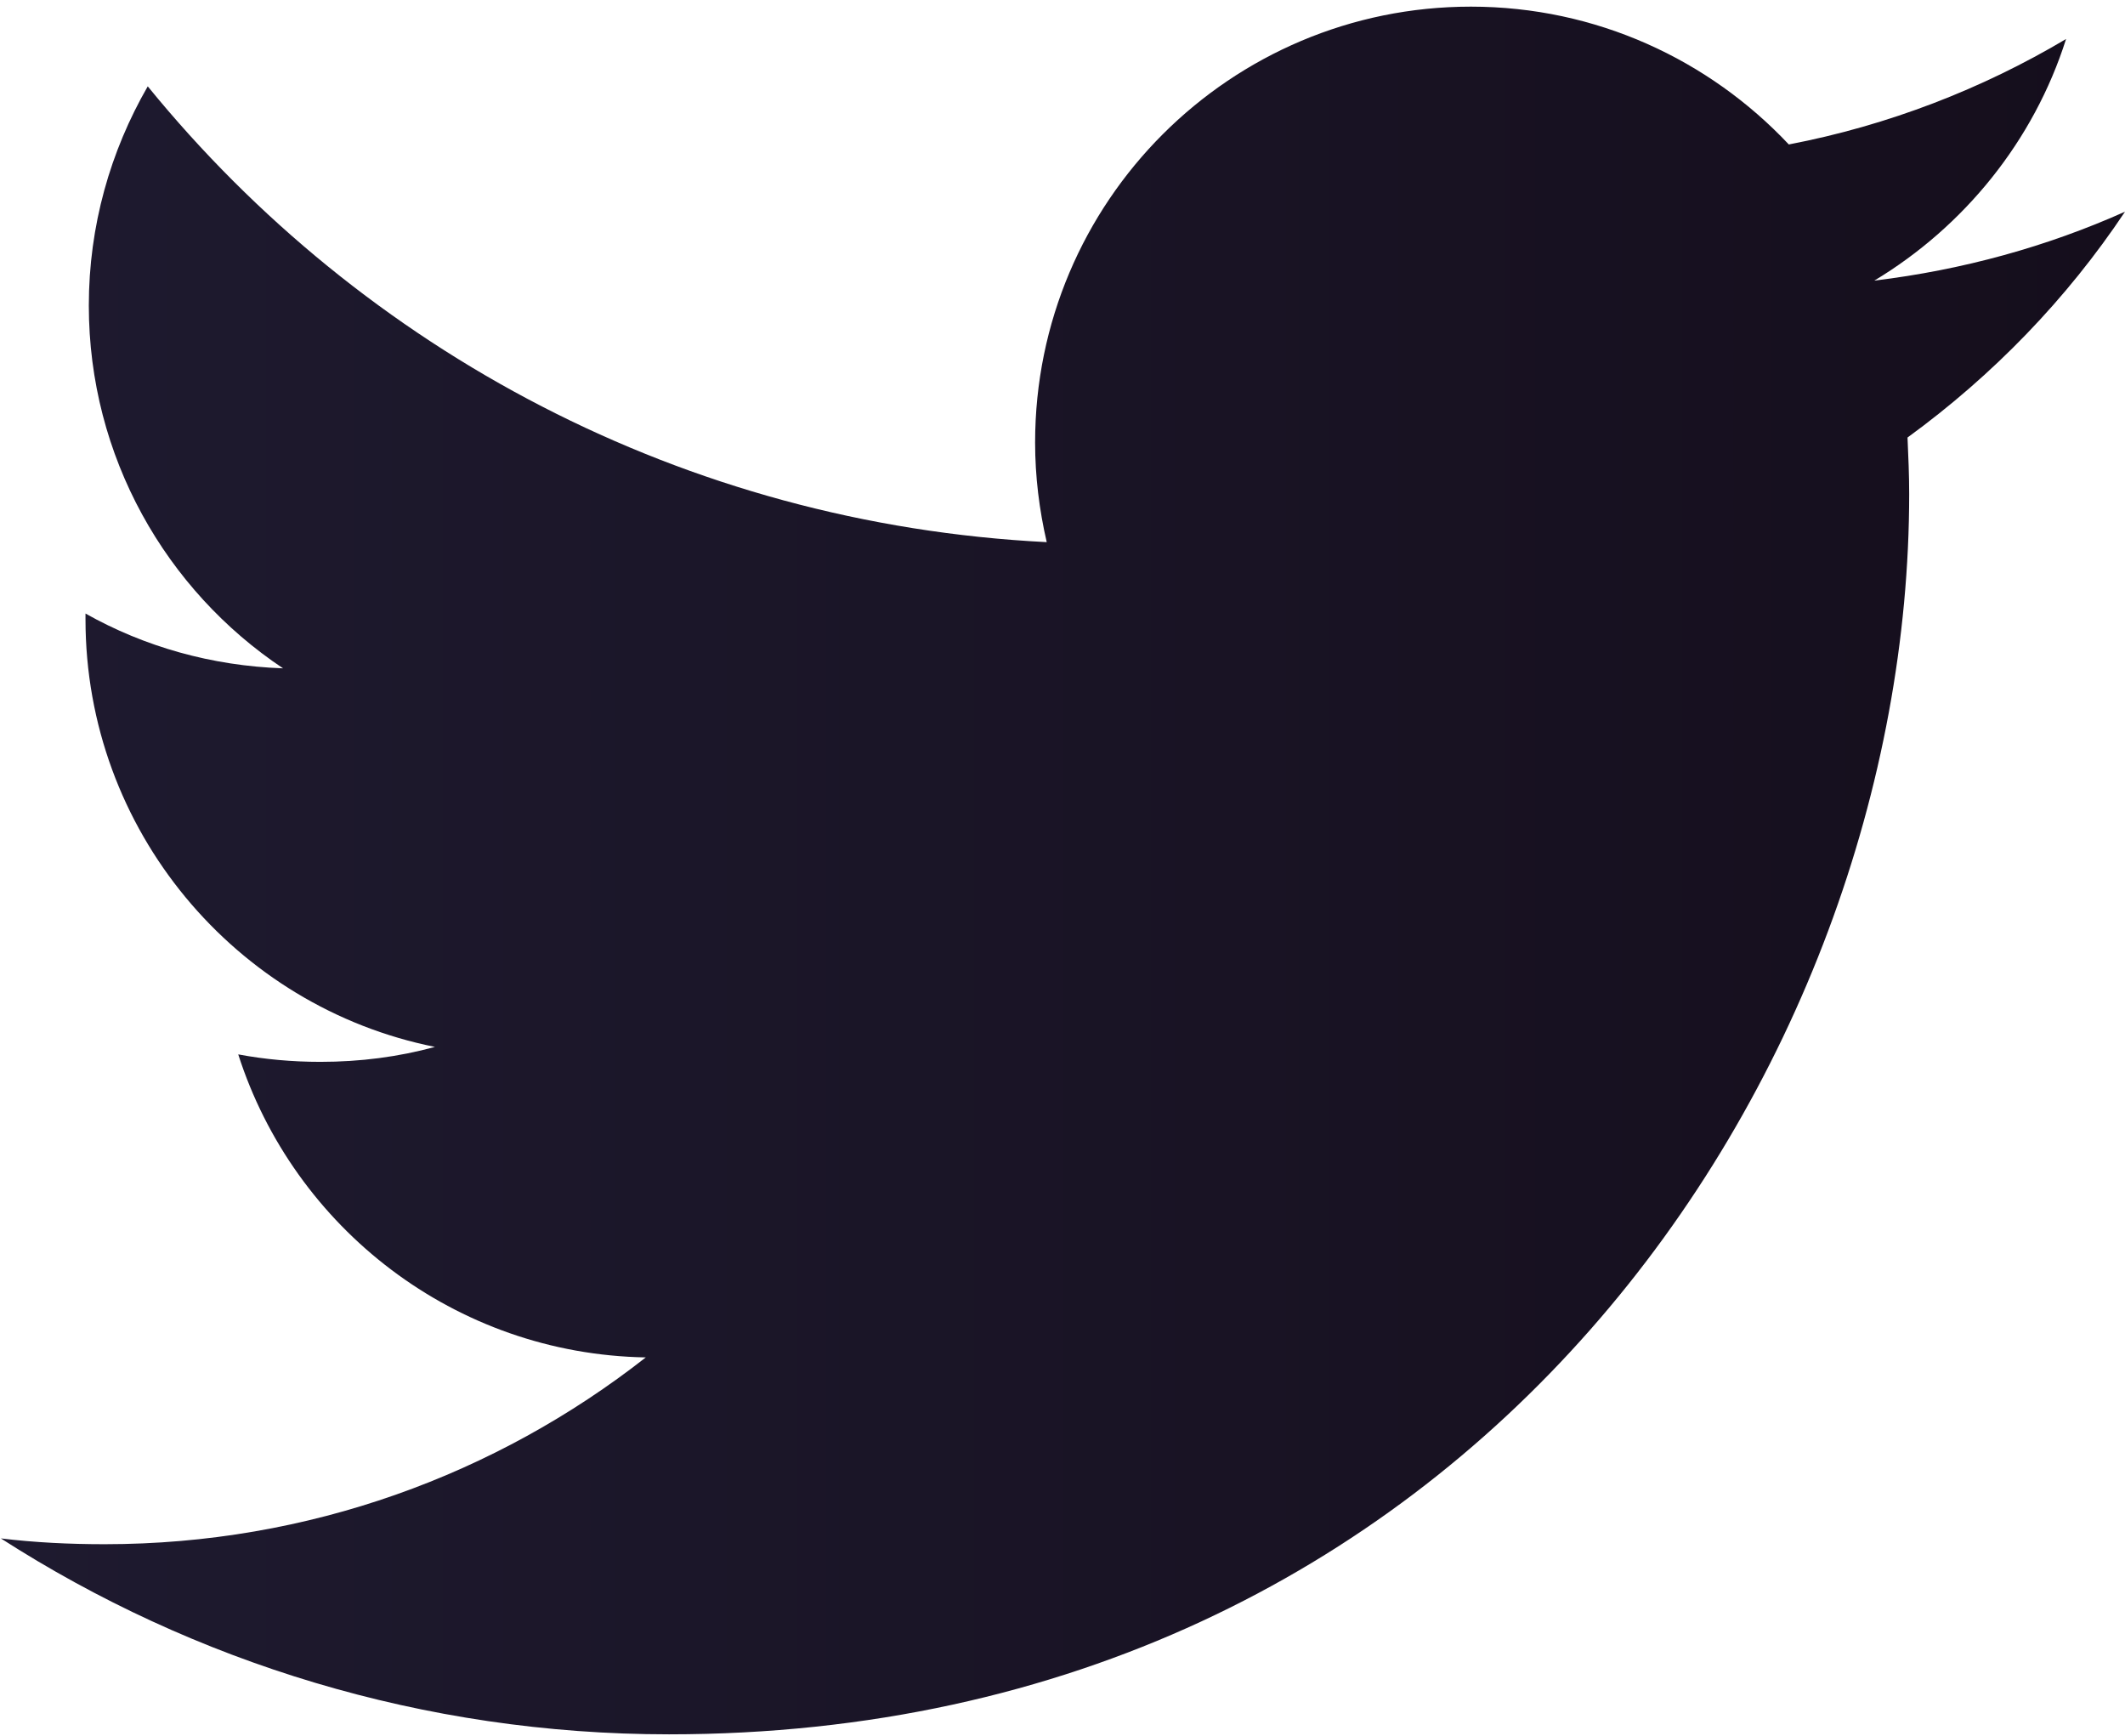
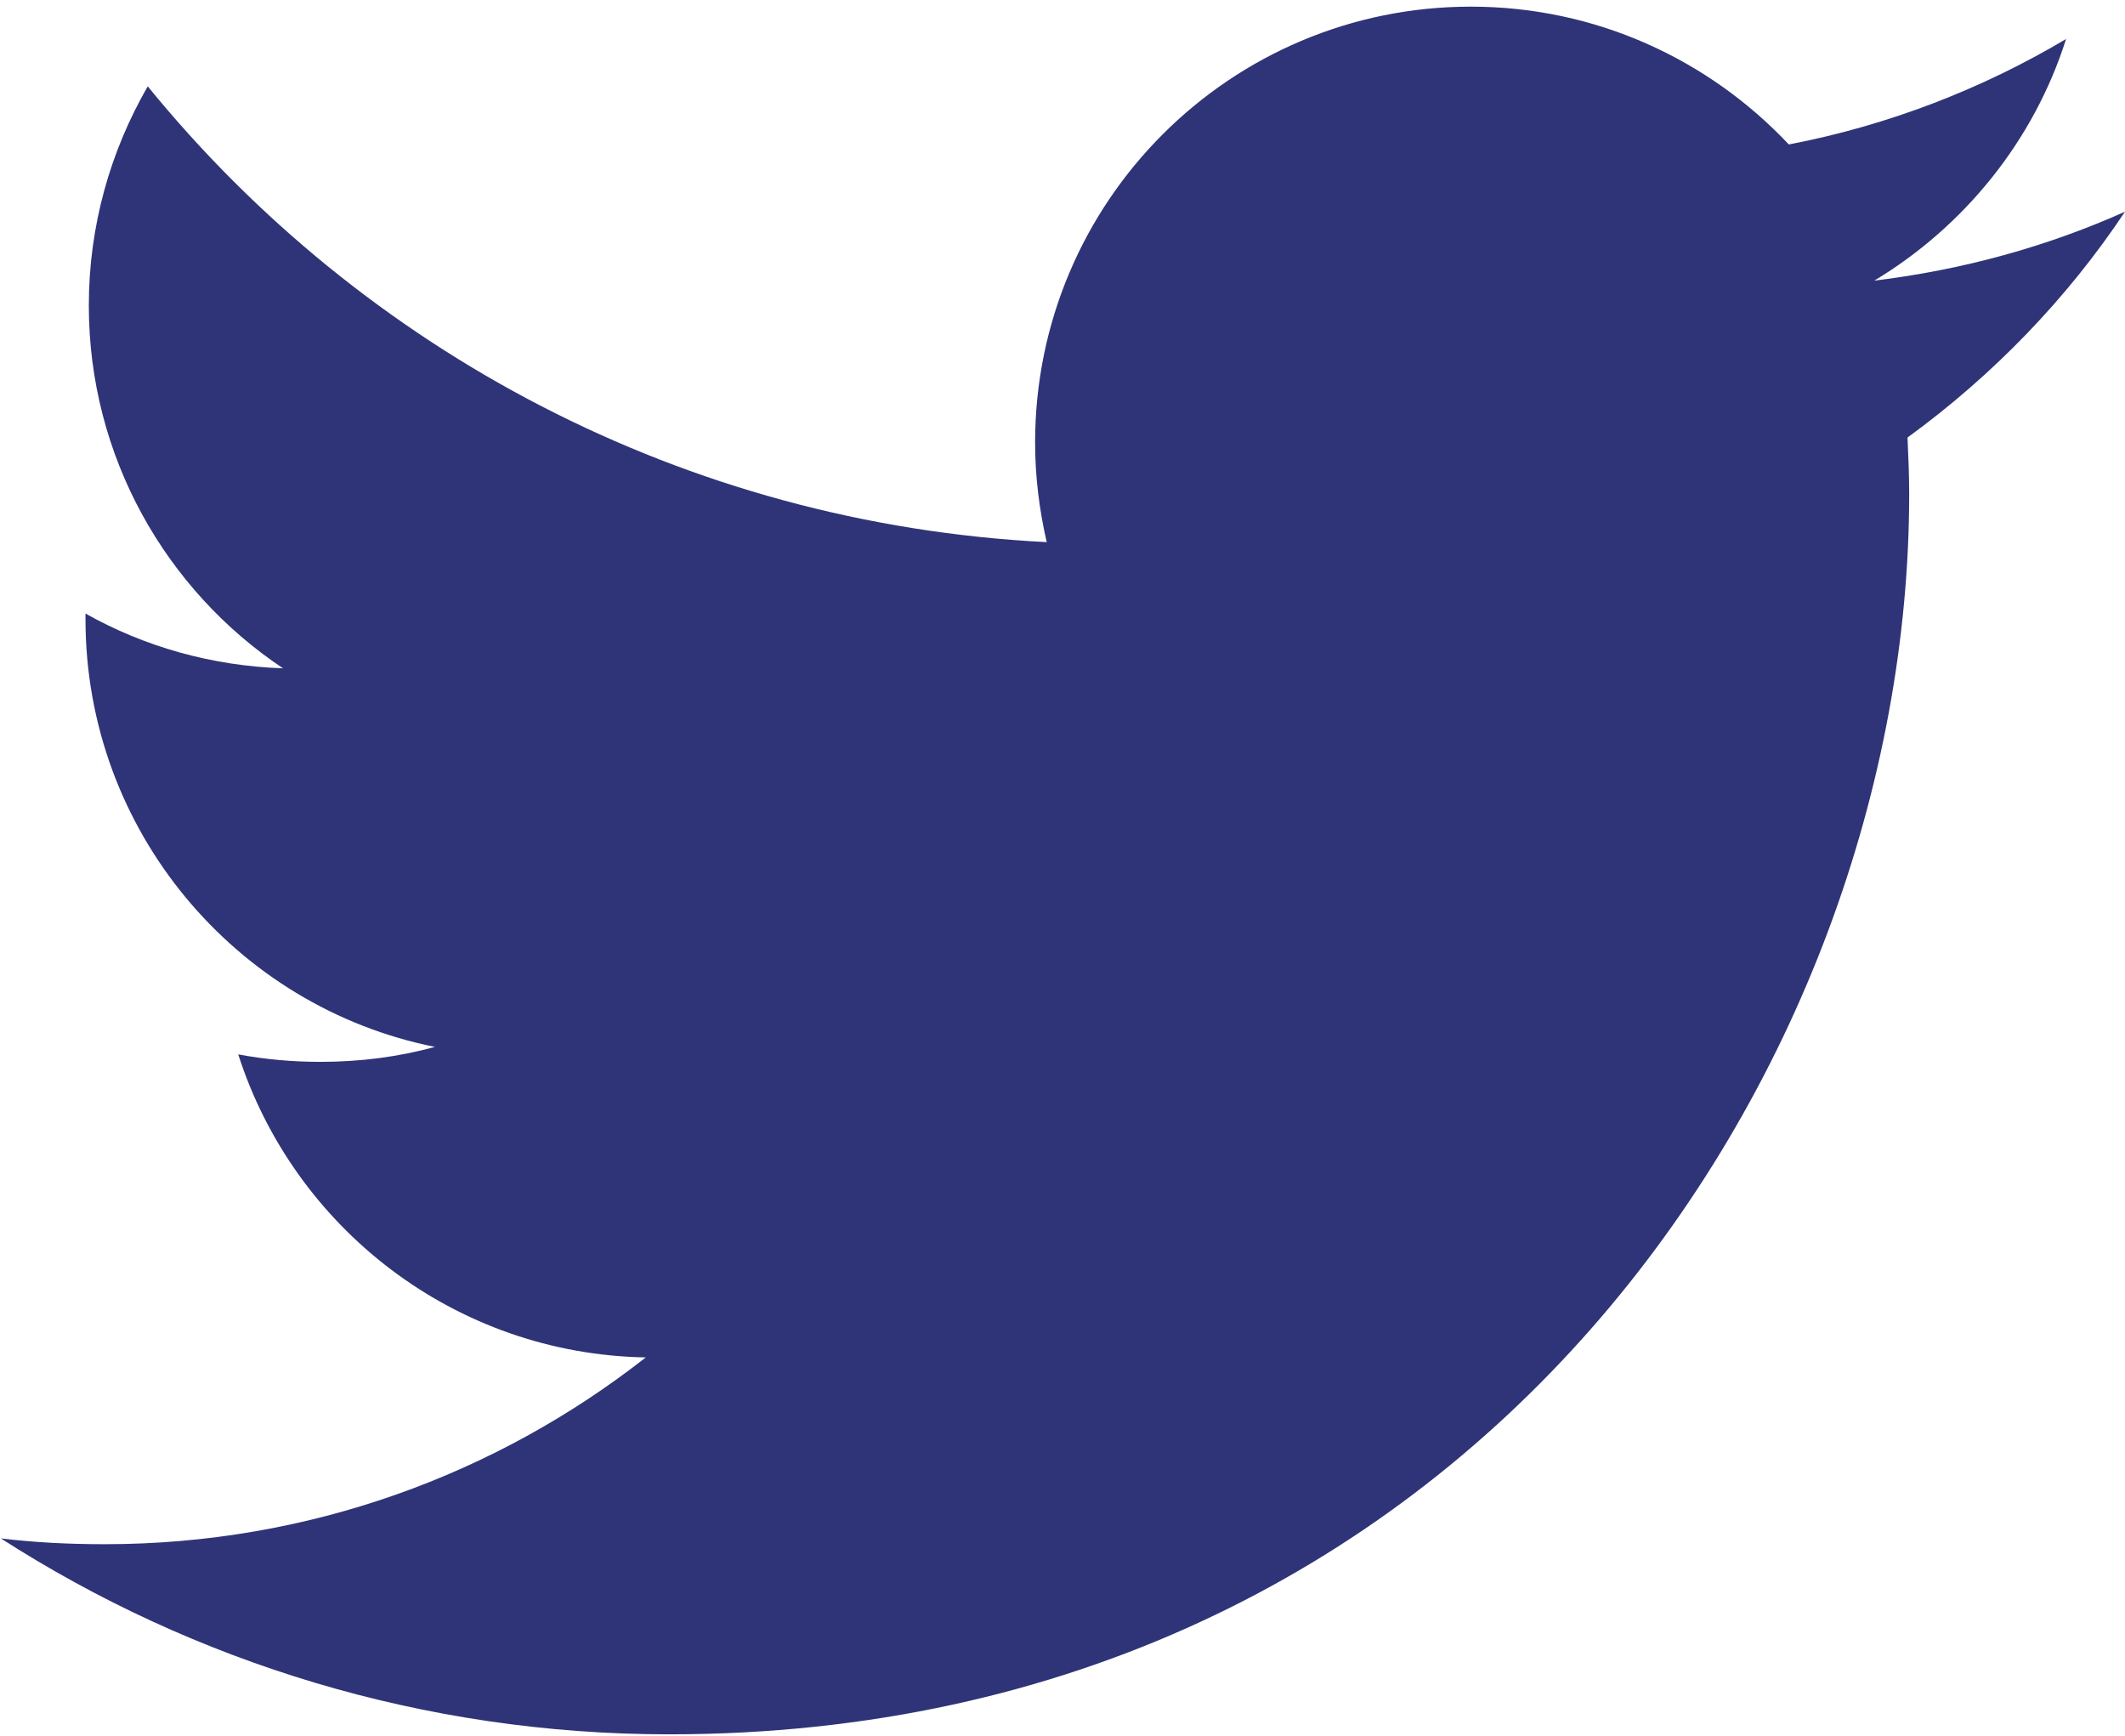
<svg xmlns="http://www.w3.org/2000/svg" version="1.1" id="Layer_1" x="0px" y="0px" viewBox="-471 233 256 209" style="enable-background:new -471 233 256 209;" xml:space="preserve">
  <style type="text/css">
- 	.st0{fill:url(#SVGID_1_);}
+ 	.st0{fill:#2E3477;}
</style>
  <g>
-     <linearGradient id="SVGID_1_" gradientUnits="userSpaceOnUse" x1="-471" y1="337.845" x2="-215" y2="337.845">
-       <stop offset="0" style="stop-color:#1E1A2F" />
-       <stop offset="1" style="stop-color:#150E1C" />
-     </linearGradient>
    <path class="st0" d="M-215,258.5c-9.4,4.2-19.5,7-30.2,8.3c10.8-6.5,19.2-16.8,23.1-29.1c-10.1,6-21.4,10.4-33.4,12.7   c-9.6-10.2-23.2-16.6-38.3-16.6c-29,0-52.5,23.5-52.5,52.5c0,4.1,0.5,8.1,1.4,12c-43.7-2.2-82.4-23.1-108.3-54.9   c-4.5,7.8-7.1,16.8-7.1,26.4c0,18.2,9.3,34.3,23.4,43.7c-8.6-0.3-16.7-2.6-23.8-6.6c0,0.2,0,0.4,0,0.7c0,25.4,18.1,46.7,42.1,51.5   c-4.4,1.2-9,1.8-13.8,1.8c-3.4,0-6.7-0.3-9.9-0.9c6.7,20.9,26.1,36.1,49.1,36.5c-18,14.1-40.6,22.5-65.2,22.5   c-4.2,0-8.4-0.2-12.5-0.7c23.2,14.9,50.9,23.6,80.5,23.6c96.6,0,149.4-80,149.4-149.4c0-2.3-0.1-4.5-0.2-6.8   C-230.9,278.2-222,269-215,258.5" />
  </g>
</svg>
